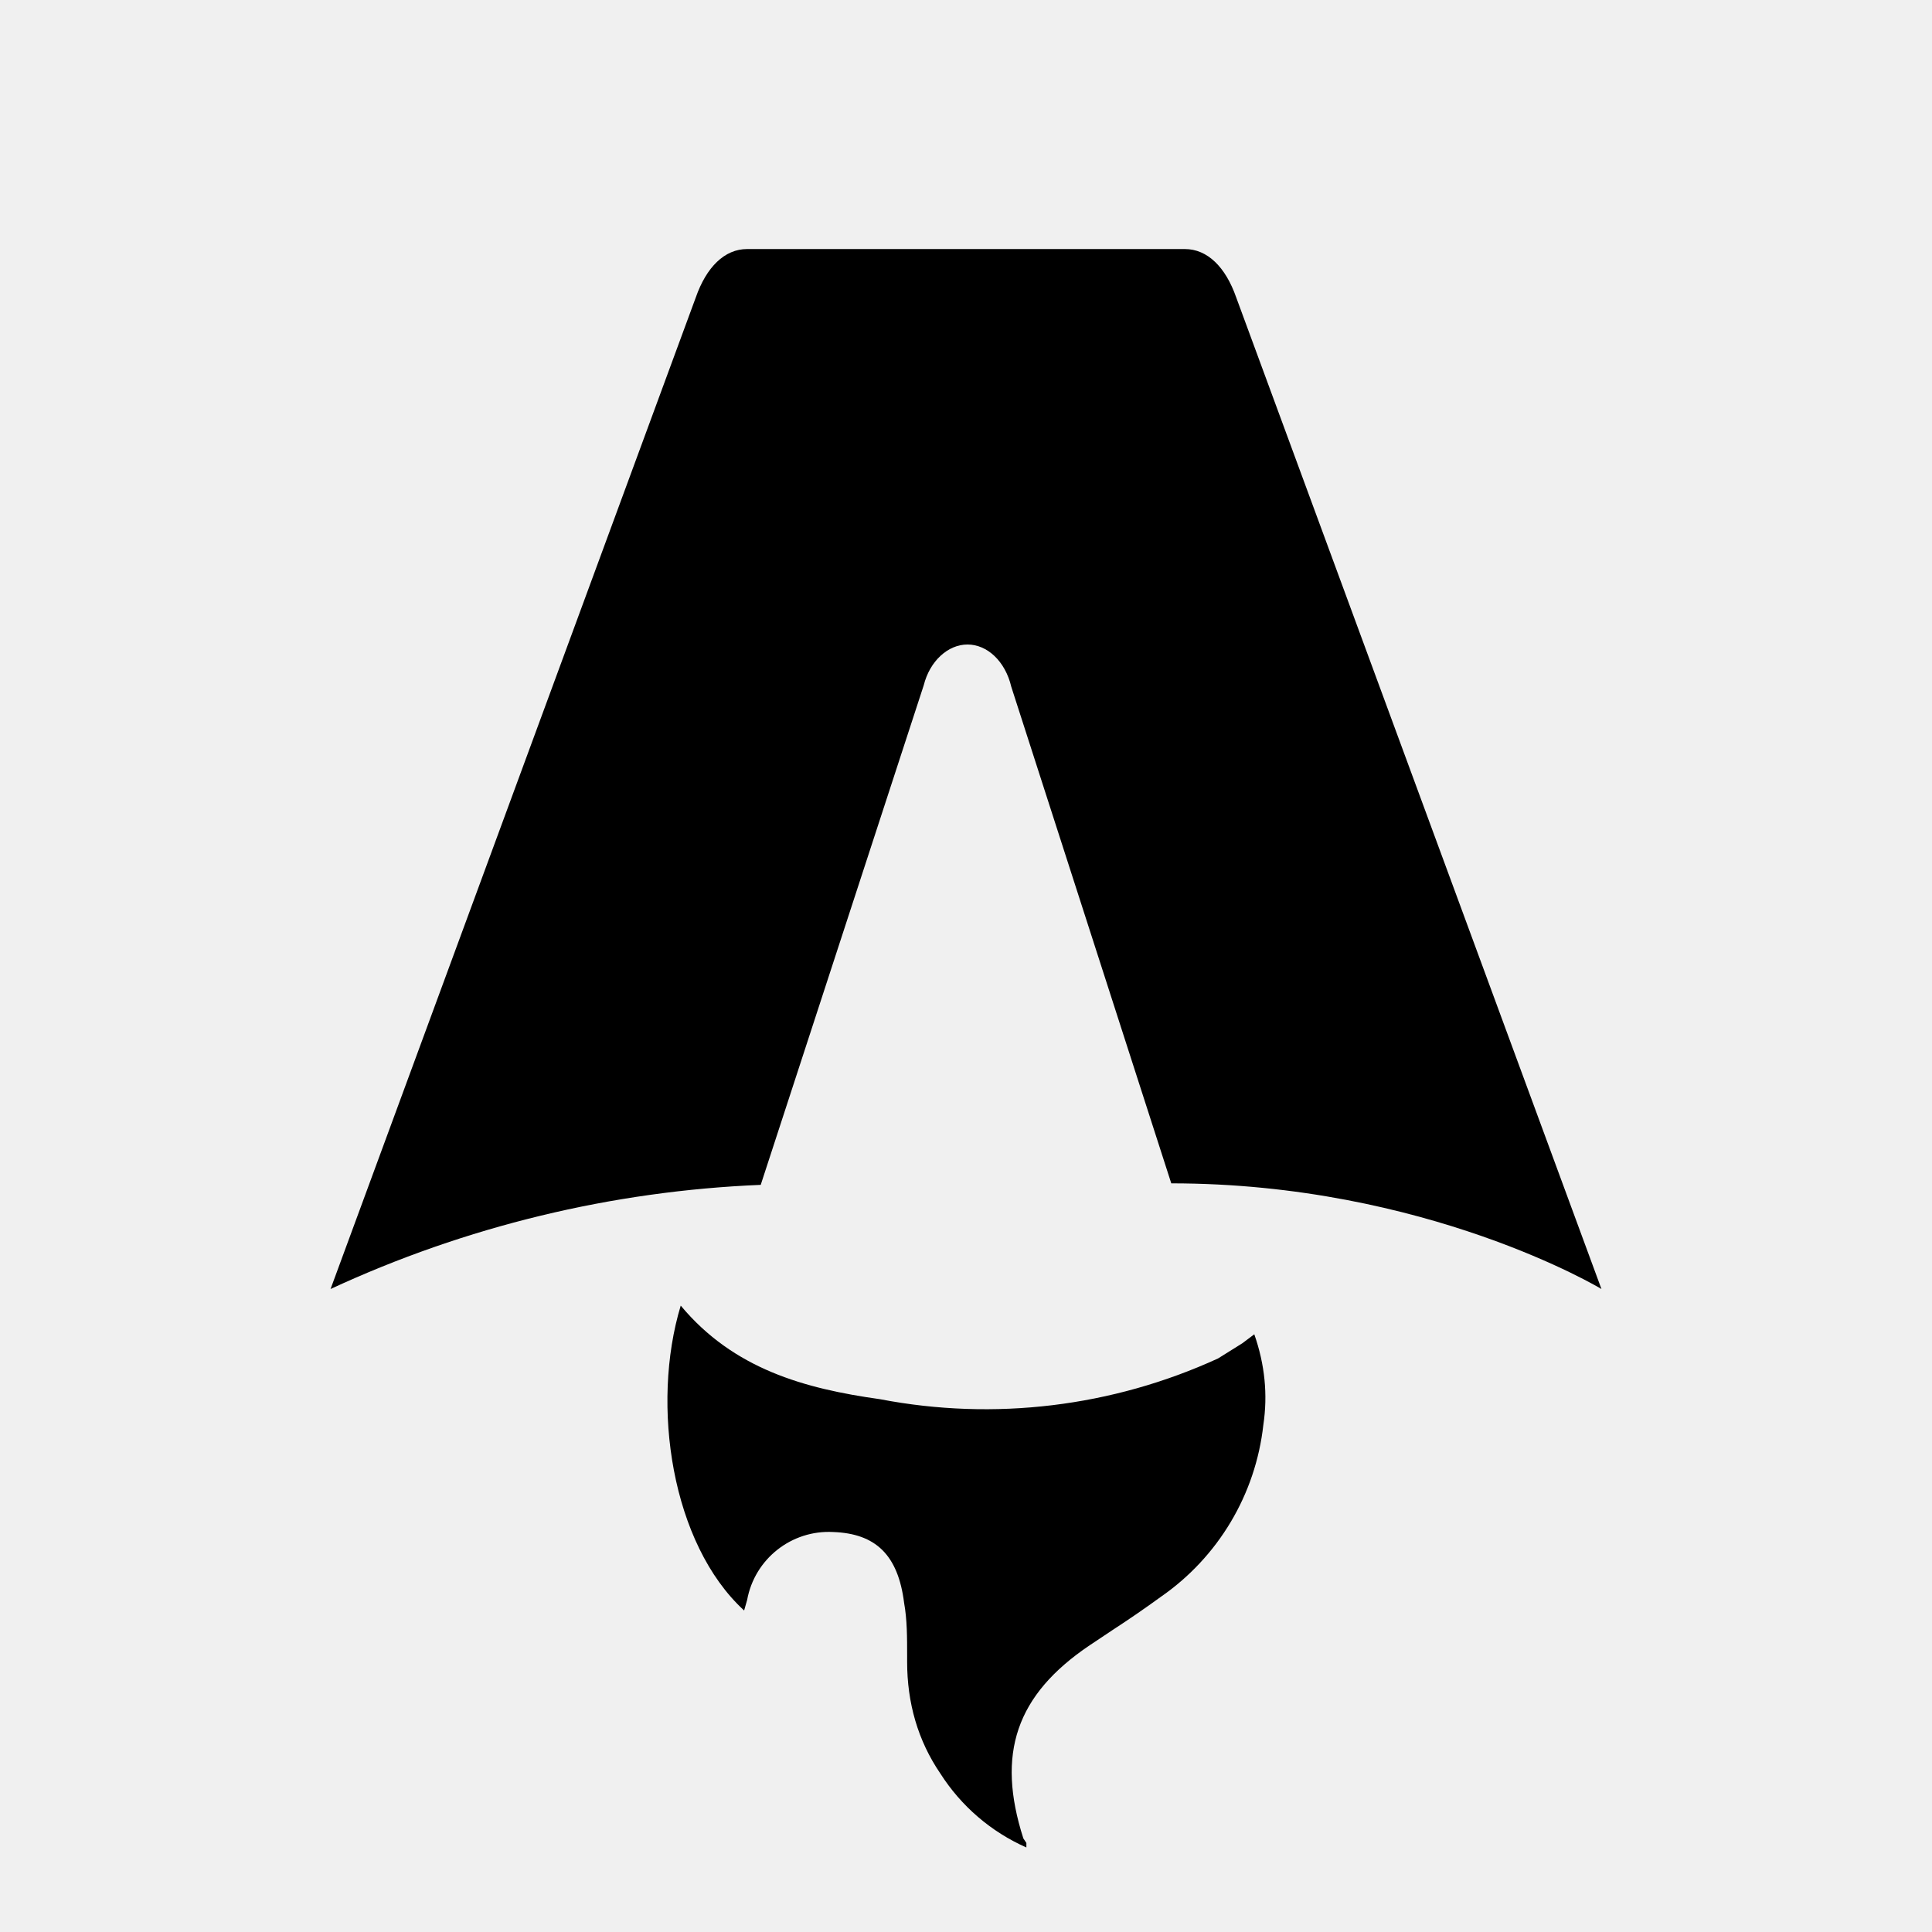
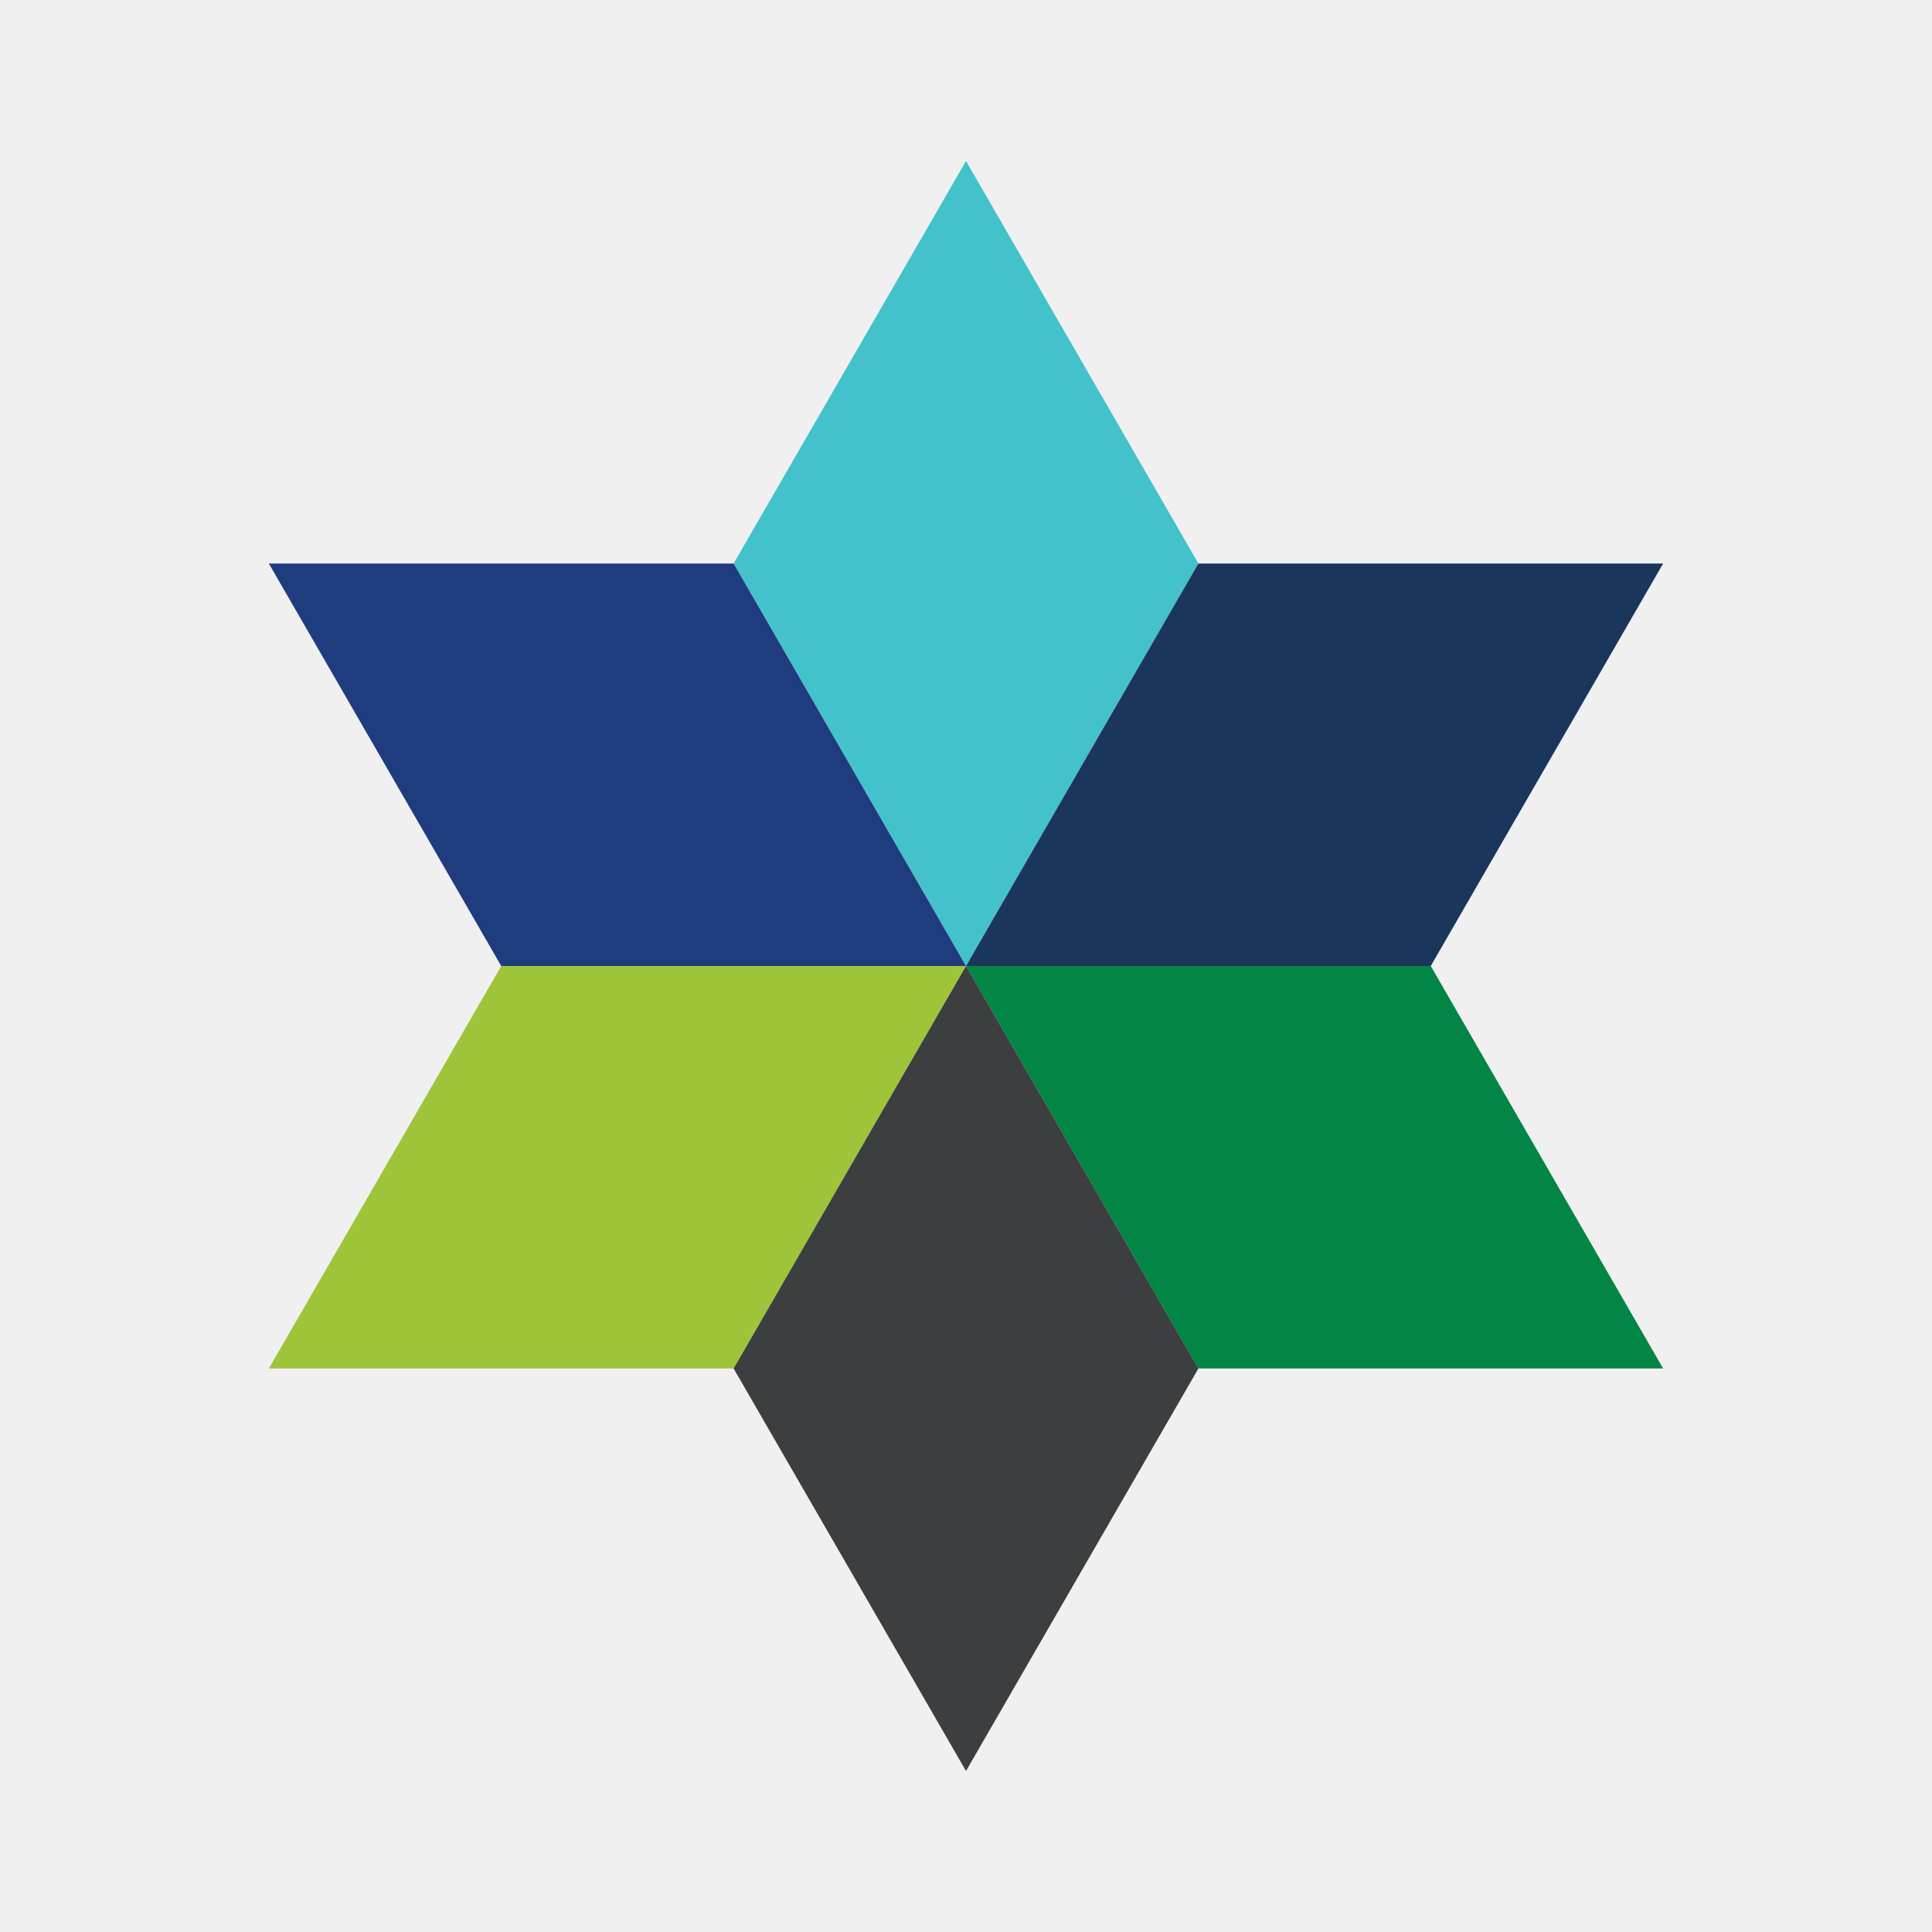
- <svg xmlns="http://www.w3.org/2000/svg" fill="none" viewBox="0 0 128 128">
-   <path d="M50.4 78.5a75.1 75.1 0 0 0-28.5 6.9l24.2-65.7c.7-2 1.9-3.2 3.4-3.2h29c1.5 0 2.7 1.2 3.4 3.2l24.2 65.7s-11.6-7-28.5-7L67 45.5c-.4-1.7-1.6-2.8-2.9-2.8-1.3 0-2.5 1.1-2.9 2.7L50.4 78.5Zm-1.1 28.2Zm-4.2-20.2c-2 6.6-.6 15.8 4.2 20.2a17.5 17.5 0 0 1 .2-.7 5.5 5.5 0 0 1 5.7-4.5c2.8.1 4.3 1.5 4.7 4.7.2 1.1.2 2.3.2 3.5v.4c0 2.7.7 5.2 2.2 7.4a13 13 0 0 0 5.7 4.9v-.3l-.2-.3c-1.8-5.6-.5-9.5 4.4-12.8l1.5-1a73 73 0 0 0 3.2-2.2 16 16 0 0 0 6.8-11.4c.3-2 .1-4-.6-6l-.8.6-1.6 1a37 37 0 0 1-22.4 2.7c-5-.7-9.7-2-13.2-6.2Z" />
-   <style>
-         path { fill: #000; }
-         @media (prefers-color-scheme: dark) {
-             path { fill: #FFF; }
-         }
-     </style>
+ <svg xmlns="http://www.w3.org/2000/svg" width="600" height="600" viewBox="0 0 158.75 158.75" version="1.1" xml:space="preserve">
+   <defs id="defs1" />
+   <g id="layer1">
+     <g id="g6" transform="matrix(2.143095,0,0,2.143095,-36.37294,-106.6131)" style="stroke-width:0.693">
+       <path id="path1" style="fill:#44c2cc;fill-opacity:1;stroke-width:0.049" d="m 54.01,55.92 -8.91,15.432 8.91,15.432 8.91,-15.432 z" />
+       <path id="path2" style="fill:#1b365d;fill-opacity:1;stroke-width:0.049" d="m 80.739,71.353 -17.82,3.2e-5 -8.91,15.432 17.82,3.4e-5 z" />
+       <path id="path3" style="fill:#9ec53a;fill-opacity:1;stroke-width:0.049" d="m 27.28,102.217 17.82,-3e-5 8.91,-15.432 -17.82,-3.4e-5 z" />
+       <path id="path4" style="fill:#1f3c7e;fill-opacity:1;stroke-width:0.049" d="m 27.28,71.353 8.91,15.432 17.82,-3.6e-5 -8.91,-15.432 z" />
+       <path id="path5" style="fill:#038645;fill-opacity:1;stroke-width:0.049" d="m 80.739,102.217 -8.91,-15.432 -17.82,3.6e-5 8.91,15.432 z" />
+       <path id="path6" style="fill:#3c3e3f;fill-opacity:1;stroke-width:0.049" d="m 54.01,117.649 8.91,-15.432 -8.91,-15.432 -8.91,15.432 z" />
+     </g>
+   </g>
</svg>
